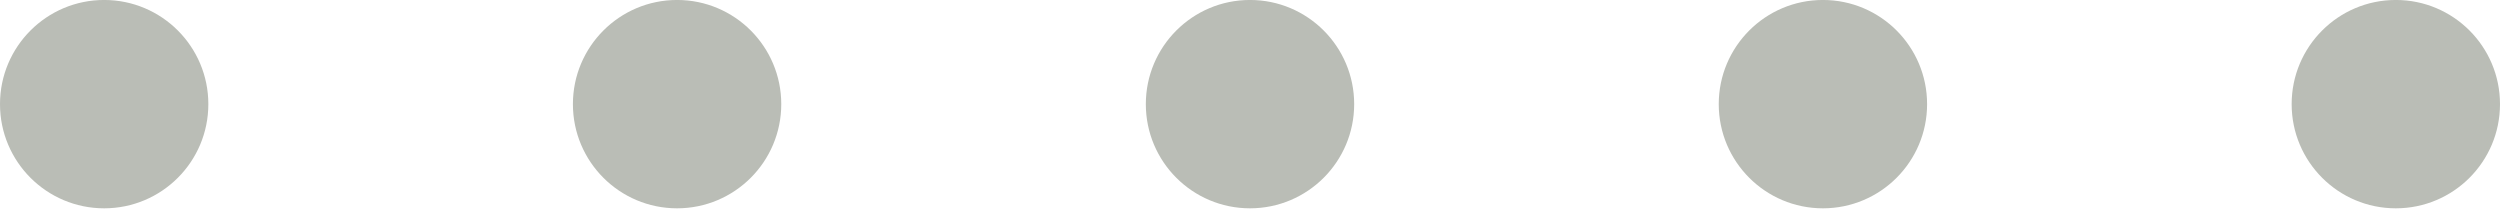
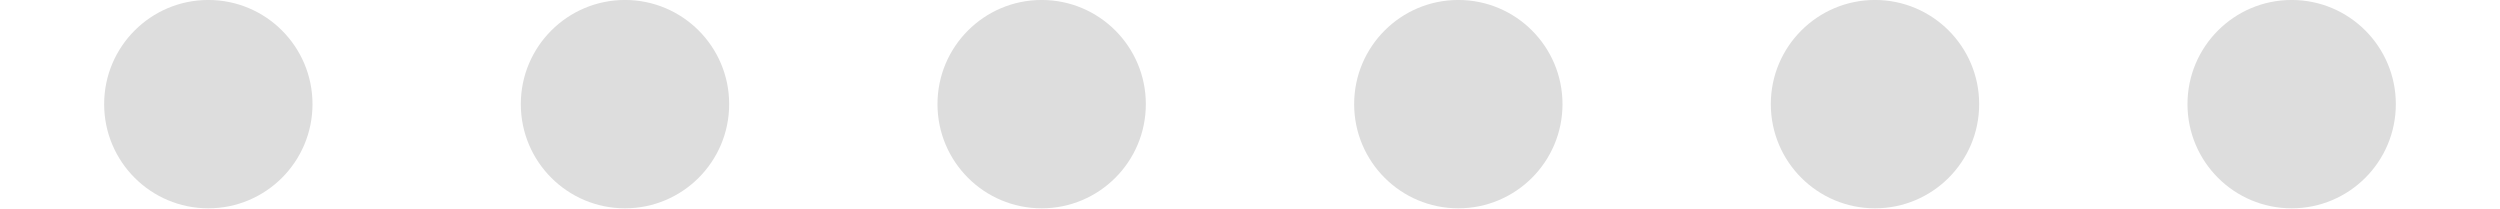
<svg xmlns="http://www.w3.org/2000/svg" width="24" height="2" id="svg32934" version="1.1">
  <defs id="defs32936" />
  <g id="layer1" transform="translate(0,-14)">
-     <path style="fill:#babdb6;fill-opacity:1;stroke:none;display:inline;enable-background:new" id="path5824" d="m 870.537,617.15 a 1.9,1.9 0 1 1 -3.801,0 1.9,1.9 0 1 1 3.801,0 z" transform="matrix(-0.5262197,0,0,-0.5262186,469.0937,339.7556)" />
-     <path transform="matrix(-0.5262197,0,0,-0.5262186,474.5937,339.7556)" d="m 870.537,617.15 a 1.9,1.9 0 1 1 -3.801,0 1.9,1.9 0 1 1 3.801,0 z" id="path5828" style="fill:#babdb6;fill-opacity:1;stroke:none;display:inline;enable-background:new" />
-     <path style="fill:#babdb6;fill-opacity:1;stroke:none;display:inline;enable-background:new" id="path5830" d="m 870.537,617.15 a 1.9,1.9 0 1 1 -3.801,0 1.9,1.9 0 1 1 3.801,0 z" transform="matrix(-0.5262197,0,0,-0.5262186,480.0936,339.7556)" />
-     <path style="fill:#babdb6;fill-opacity:1;stroke:none;display:inline;enable-background:new" id="path5824-3" d="m 870.537,617.15 a 1.9,1.9 0 1 1 -3.801,0 1.9,1.9 0 1 1 3.801,0 z" transform="matrix(-0.5262197,0,0,-0.5262186,458.0937,339.7556)" />
-     <path transform="matrix(-0.5262197,0,0,-0.5262186,463.5937,339.7556)" d="m 870.537,617.15 a 1.9,1.9 0 1 1 -3.801,0 1.9,1.9 0 1 1 3.801,0 z" id="path5828-7" style="fill:#babdb6;fill-opacity:1;stroke:none;display:inline;enable-background:new" />
+     <path style="fill:#dddddd;fill-opacity:1;stroke:none;display:inline;enable-background:new" id="path5824" d="m 870.537,617.15 a 1.9,1.9 0 1 1 -3.801,0 1.9,1.9 0 1 1 3.801,0 z" transform="matrix(-0.5262197,0,0,-0.5262186,467.0936,339.7556)" />
+     <path transform="matrix(-0.5262197,0,0,-0.5262186,475.0936,339.7556)" d="m 870.537,617.15 a 1.9,1.9 0 1 1 -3.801,0 1.9,1.9 0 1 1 3.801,0 z" id="path5828" style="fill:#dddddd;fill-opacity:1;stroke:none;display:inline;enable-background:new" />
+     <path style="fill:#dddddd;fill-opacity:1;stroke:none;display:inline;enable-background:new" id="path5830" d="m 870.537,617.15 a 1.9,1.9 0 1 1 -3.801,0 1.9,1.9 0 1 1 3.801,0 z" transform="matrix(-0.5262197,0,0,-0.5262186,479.0936,339.7556)" />
+     <path style="fill:#dddddd;fill-opacity:1;stroke:none;display:inline;enable-background:new" id="path5824-3" d="m 870.537,617.15 a 1.9,1.9 0 1 1 -3.801,0 1.9,1.9 0 1 1 3.801,0 z" transform="matrix(-0.5262197,0,0,-0.5262186,459.0936,339.7556)" />
+     <path transform="matrix(-0.5262197,0,0,-0.5262186,463.0936,339.7556)" d="m 870.537,617.15 a 1.9,1.9 0 1 1 -3.801,0 1.9,1.9 0 1 1 3.801,0 z" id="path5828-7" style="fill:#dddddd;fill-opacity:1;stroke:none;display:inline;enable-background:new" />
+     <path style="fill:#dddddd;fill-opacity:1;stroke:none;display:inline;enable-background:new" id="path5321" d="m 870.537,617.15 a 1.9,1.9 0 1 1 -3.801,0 1.9,1.9 0 1 1 3.801,0 z" transform="matrix(-0.5262197,0,0,-0.5262186,471.0936,339.7556)" />
  </g>
</svg>
